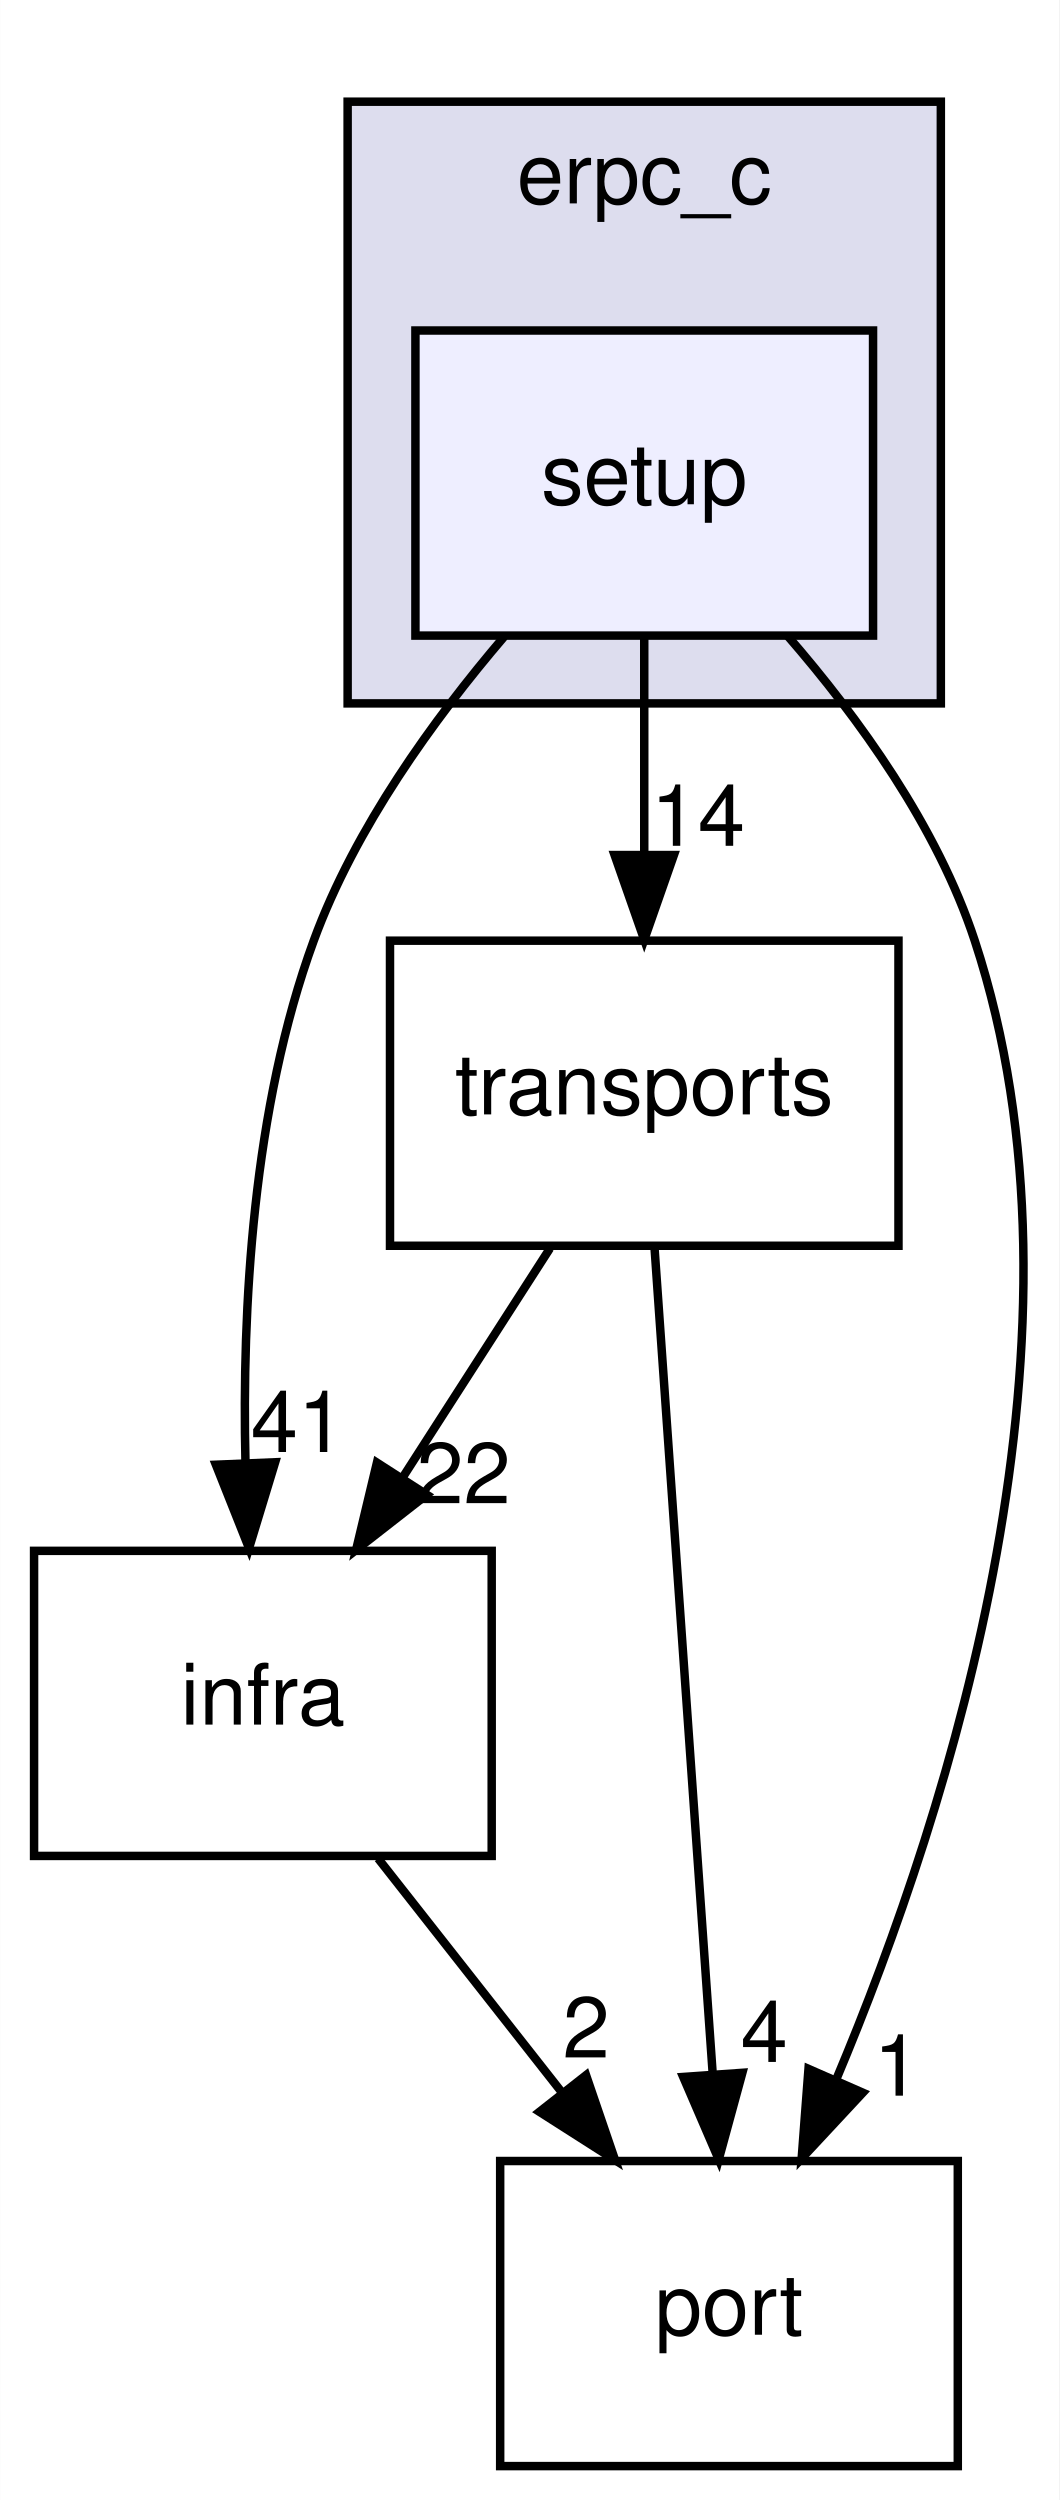
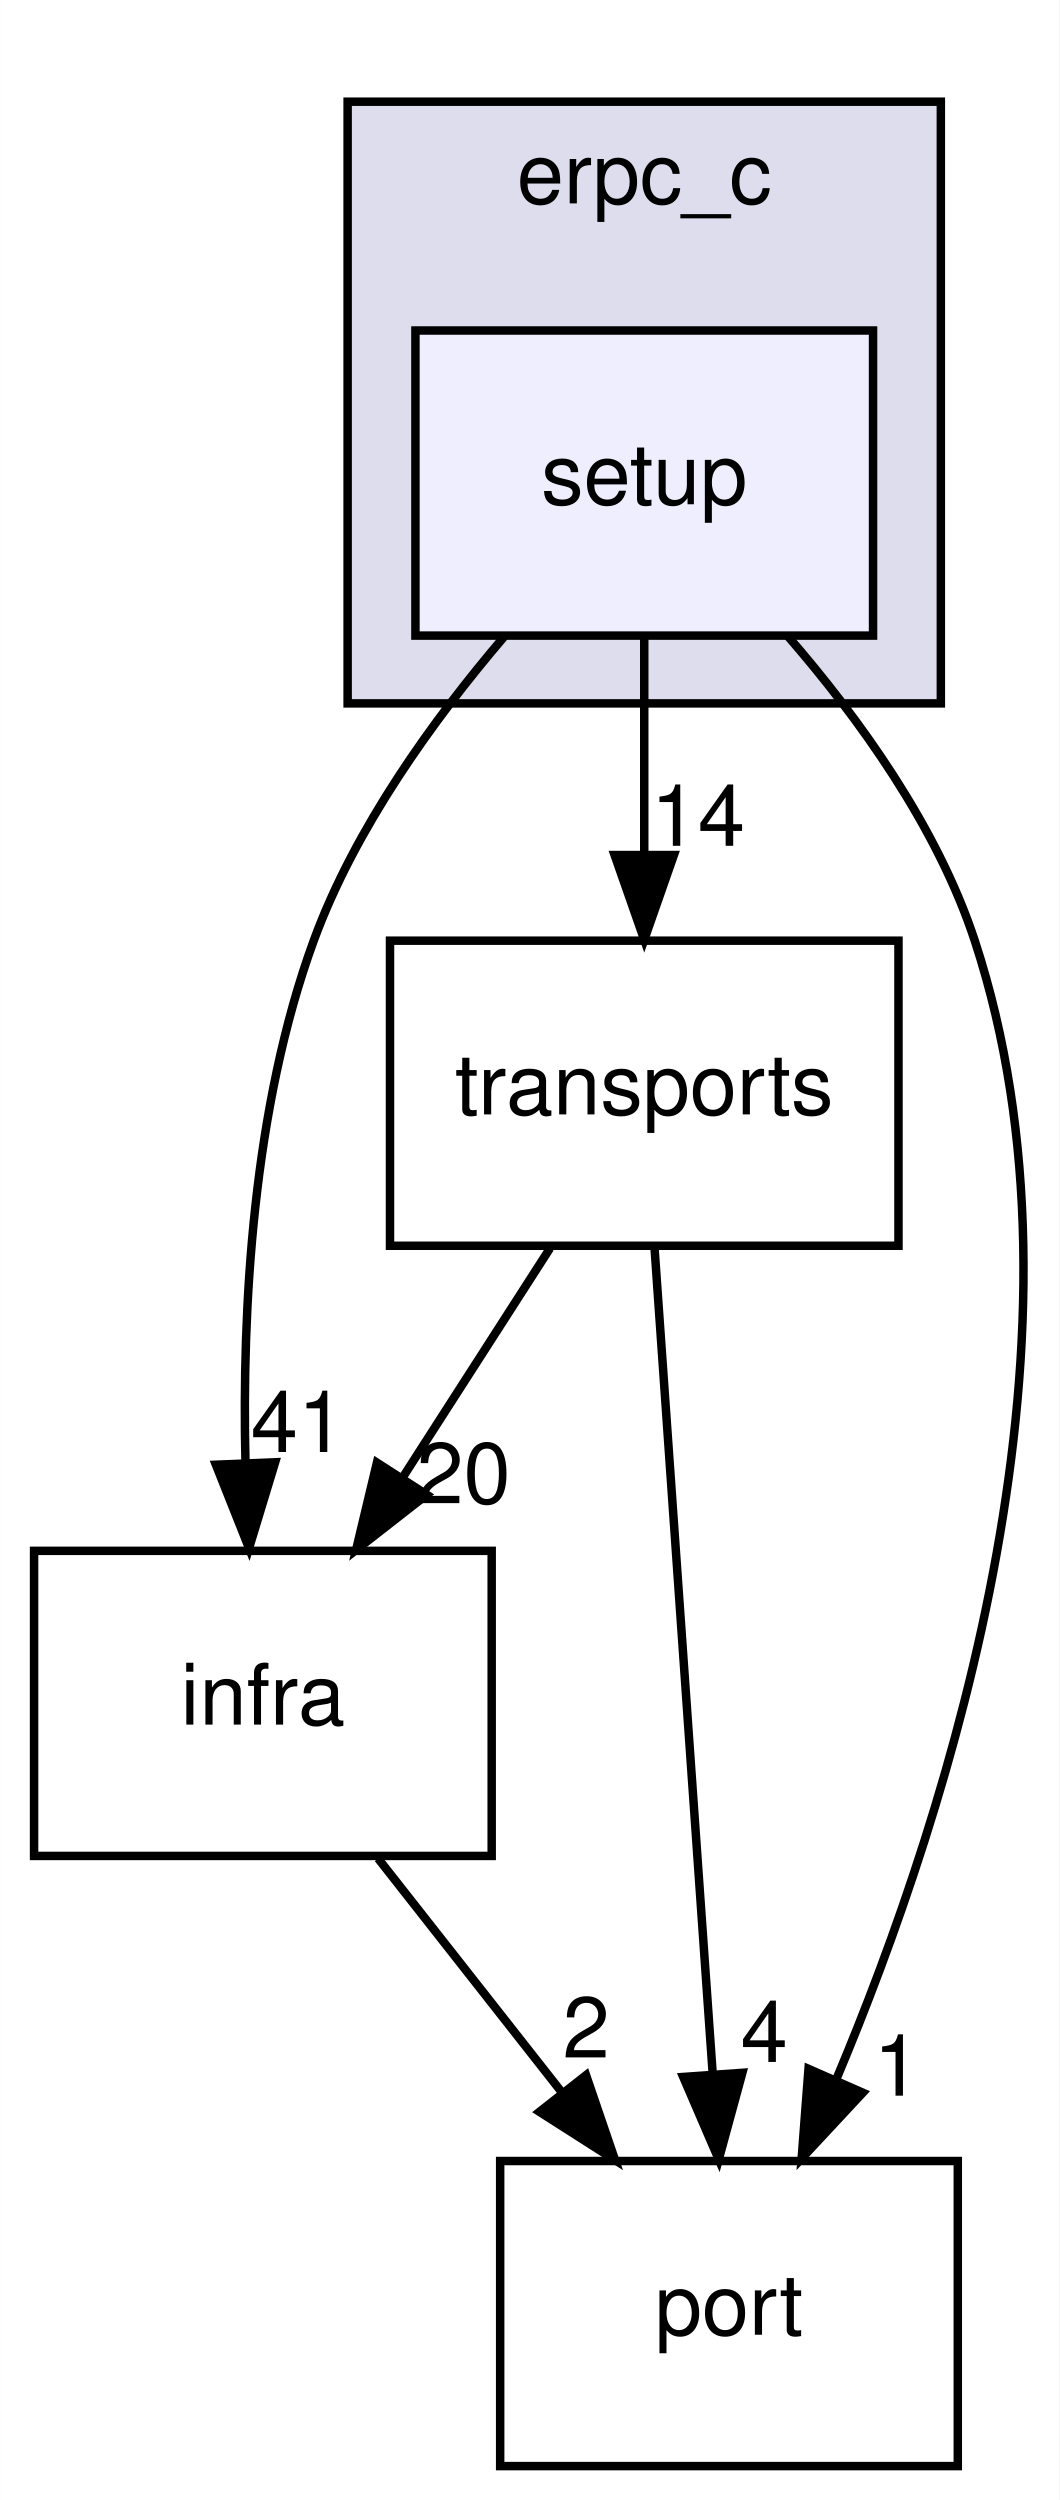
<svg xmlns="http://www.w3.org/2000/svg" xmlns:xlink="http://www.w3.org/1999/xlink" width="125pt" height="295pt" viewBox="0.00 0.00 124.96 295.00">
  <g id="graph0" class="graph" transform="scale(1 1) rotate(0) translate(4 291)">
    <polygon fill="white" stroke="none" points="-4,4 -4,-291 120.962,-291 120.962,4 -4,4" />
    <g id="clust1" class="cluster">
      <g id="a_clust1">
        <a xlink:href="dir_ecce72d14eab190b8175cc3cd0696eeb.html" target="_top" xlink:title="erpc_c">
          <polygon fill="#ddddee" stroke="black" points="37,-208 37,-279 107,-279 107,-208 37,-208" />
          <text text-anchor="middle" x="72" y="-267" font-family="Helvetica,sans-Serif" font-size="10.00">erpc_c</text>
        </a>
      </g>
    </g>
    <g id="node1" class="node">
      <g id="a_node1">
        <a xlink:href="dir_318b660cd76dff0271d6acfa47597bac.html" target="_top" xlink:title="setup">
          <polygon fill="#eeeeff" stroke="black" points="99,-252 45,-252 45,-216 99,-216 99,-252" />
          <text text-anchor="middle" x="72" y="-231.5" font-family="Helvetica,sans-Serif" font-size="10.00">setup</text>
        </a>
      </g>
    </g>
    <g id="node2" class="node">
      <g id="a_node2">
        <a xlink:href="dir_65f3d2eaa0376abba9fa4e8a5e7d2f88.html" target="_top" xlink:title="transports">
          <polygon fill="none" stroke="black" points="102,-180 42,-180 42,-144 102,-144 102,-180" />
          <text text-anchor="middle" x="72" y="-159.5" font-family="Helvetica,sans-Serif" font-size="10.00">transports</text>
        </a>
      </g>
    </g>
    <g id="edge3" class="edge">
      <path fill="none" stroke="black" d="M72,-215.697C72,-207.983 72,-198.712 72,-190.112" />
      <polygon fill="black" stroke="black" points="75.5,-190.104 72,-180.104 68.5,-190.104 75.5,-190.104" />
      <g id="a_edge3-headlabel">
        <a xlink:href="dir_000002_000005.html" target="_top" xlink:title="14">
          <text text-anchor="middle" x="78.339" y="-191.199" font-family="Helvetica,sans-Serif" font-size="10.00">14</text>
        </a>
      </g>
    </g>
    <g id="node3" class="node">
      <g id="a_node3">
        <a xlink:href="dir_4c1986dc9092ab2d1c997193a3634562.html" target="_top" xlink:title="infra">
          <polygon fill="none" stroke="black" points="54,-108 0,-108 0,-72 54,-72 54,-108" />
          <text text-anchor="middle" x="27" y="-87.5" font-family="Helvetica,sans-Serif" font-size="10.00">infra</text>
        </a>
      </g>
    </g>
    <g id="edge4" class="edge">
      <path fill="none" stroke="black" d="M55.47,-215.869C47.171,-206.153 37.869,-193.303 33,-180 25.781,-160.277 24.527,-136.472 24.944,-118.447" />
      <polygon fill="black" stroke="black" points="28.447,-118.454 25.365,-108.318 21.453,-118.163 28.447,-118.454" />
      <g id="a_edge4-headlabel">
        <a xlink:href="dir_000002_000001.html" target="_top" xlink:title="41">
          <text text-anchor="middle" x="31.134" y="-119.664" font-family="Helvetica,sans-Serif" font-size="10.00">41</text>
        </a>
      </g>
    </g>
    <g id="node4" class="node">
      <g id="a_node4">
        <a xlink:href="dir_62e9b24ece508051f26d84717c79c815.html" target="_top" xlink:title="port">
          <polygon fill="none" stroke="black" points="109,-36 55,-36 55,-0 109,-0 109,-36" />
          <text text-anchor="middle" x="82" y="-15.5" font-family="Helvetica,sans-Serif" font-size="10.00">port</text>
        </a>
      </g>
    </g>
    <g id="edge5" class="edge">
      <path fill="none" stroke="black" d="M88.89,-215.993C97.293,-206.315 106.582,-193.459 111,-180 126.092,-134.025 108.251,-77.934 94.628,-45.556" />
      <polygon fill="black" stroke="black" points="97.794,-44.062 90.576,-36.306 91.383,-46.87 97.794,-44.062" />
      <g id="a_edge5-headlabel">
        <a xlink:href="dir_000002_000004.html" target="_top" xlink:title="1">
          <text text-anchor="middle" x="101.837" y="-43.715" font-family="Helvetica,sans-Serif" font-size="10.00">1</text>
        </a>
      </g>
    </g>
    <g id="edge1" class="edge">
      <path fill="none" stroke="black" d="M60.876,-143.697C55.645,-135.559 49.3,-125.689 43.522,-116.701" />
      <polygon fill="black" stroke="black" points="46.347,-114.623 37.996,-108.104 40.459,-118.409 46.347,-114.623" />
      <g id="a_edge1-headlabel">
-         <a xlink:href="dir_000005_000001.html" target="_top" xlink:title="22">
-           <text text-anchor="middle" x="50.679" y="-113.612" font-family="Helvetica,sans-Serif" font-size="10.00">22</text>
+         <a xlink:href="dir_000005_000001.html" target="_top" xlink:title="20">
+           <text text-anchor="middle" x="50.679" y="-113.612" font-family="Helvetica,sans-Serif" font-size="10.00">20</text>
        </a>
      </g>
    </g>
    <g id="edge2" class="edge">
      <path fill="none" stroke="black" d="M73.206,-143.871C74.91,-119.67 78.041,-75.211 80.071,-46.393" />
      <polygon fill="black" stroke="black" points="83.578,-46.41 80.79,-36.189 76.596,-45.919 83.578,-46.41" />
      <g id="a_edge2-headlabel">
        <a xlink:href="dir_000005_000004.html" target="_top" xlink:title="4">
          <text text-anchor="middle" x="86.158" y="-47.696" font-family="Helvetica,sans-Serif" font-size="10.00">4</text>
        </a>
      </g>
    </g>
    <g id="edge6" class="edge">
      <path fill="none" stroke="black" d="M40.596,-71.697C47.123,-63.389 55.068,-53.277 62.247,-44.141" />
      <polygon fill="black" stroke="black" points="65.135,-46.13 68.561,-36.104 59.63,-41.805 65.135,-46.13" />
      <g id="a_edge6-headlabel">
        <a xlink:href="dir_000001_000004.html" target="_top" xlink:title="2">
          <text text-anchor="middle" x="65.147" y="-48.211" font-family="Helvetica,sans-Serif" font-size="10.00">2</text>
        </a>
      </g>
    </g>
  </g>
</svg>
